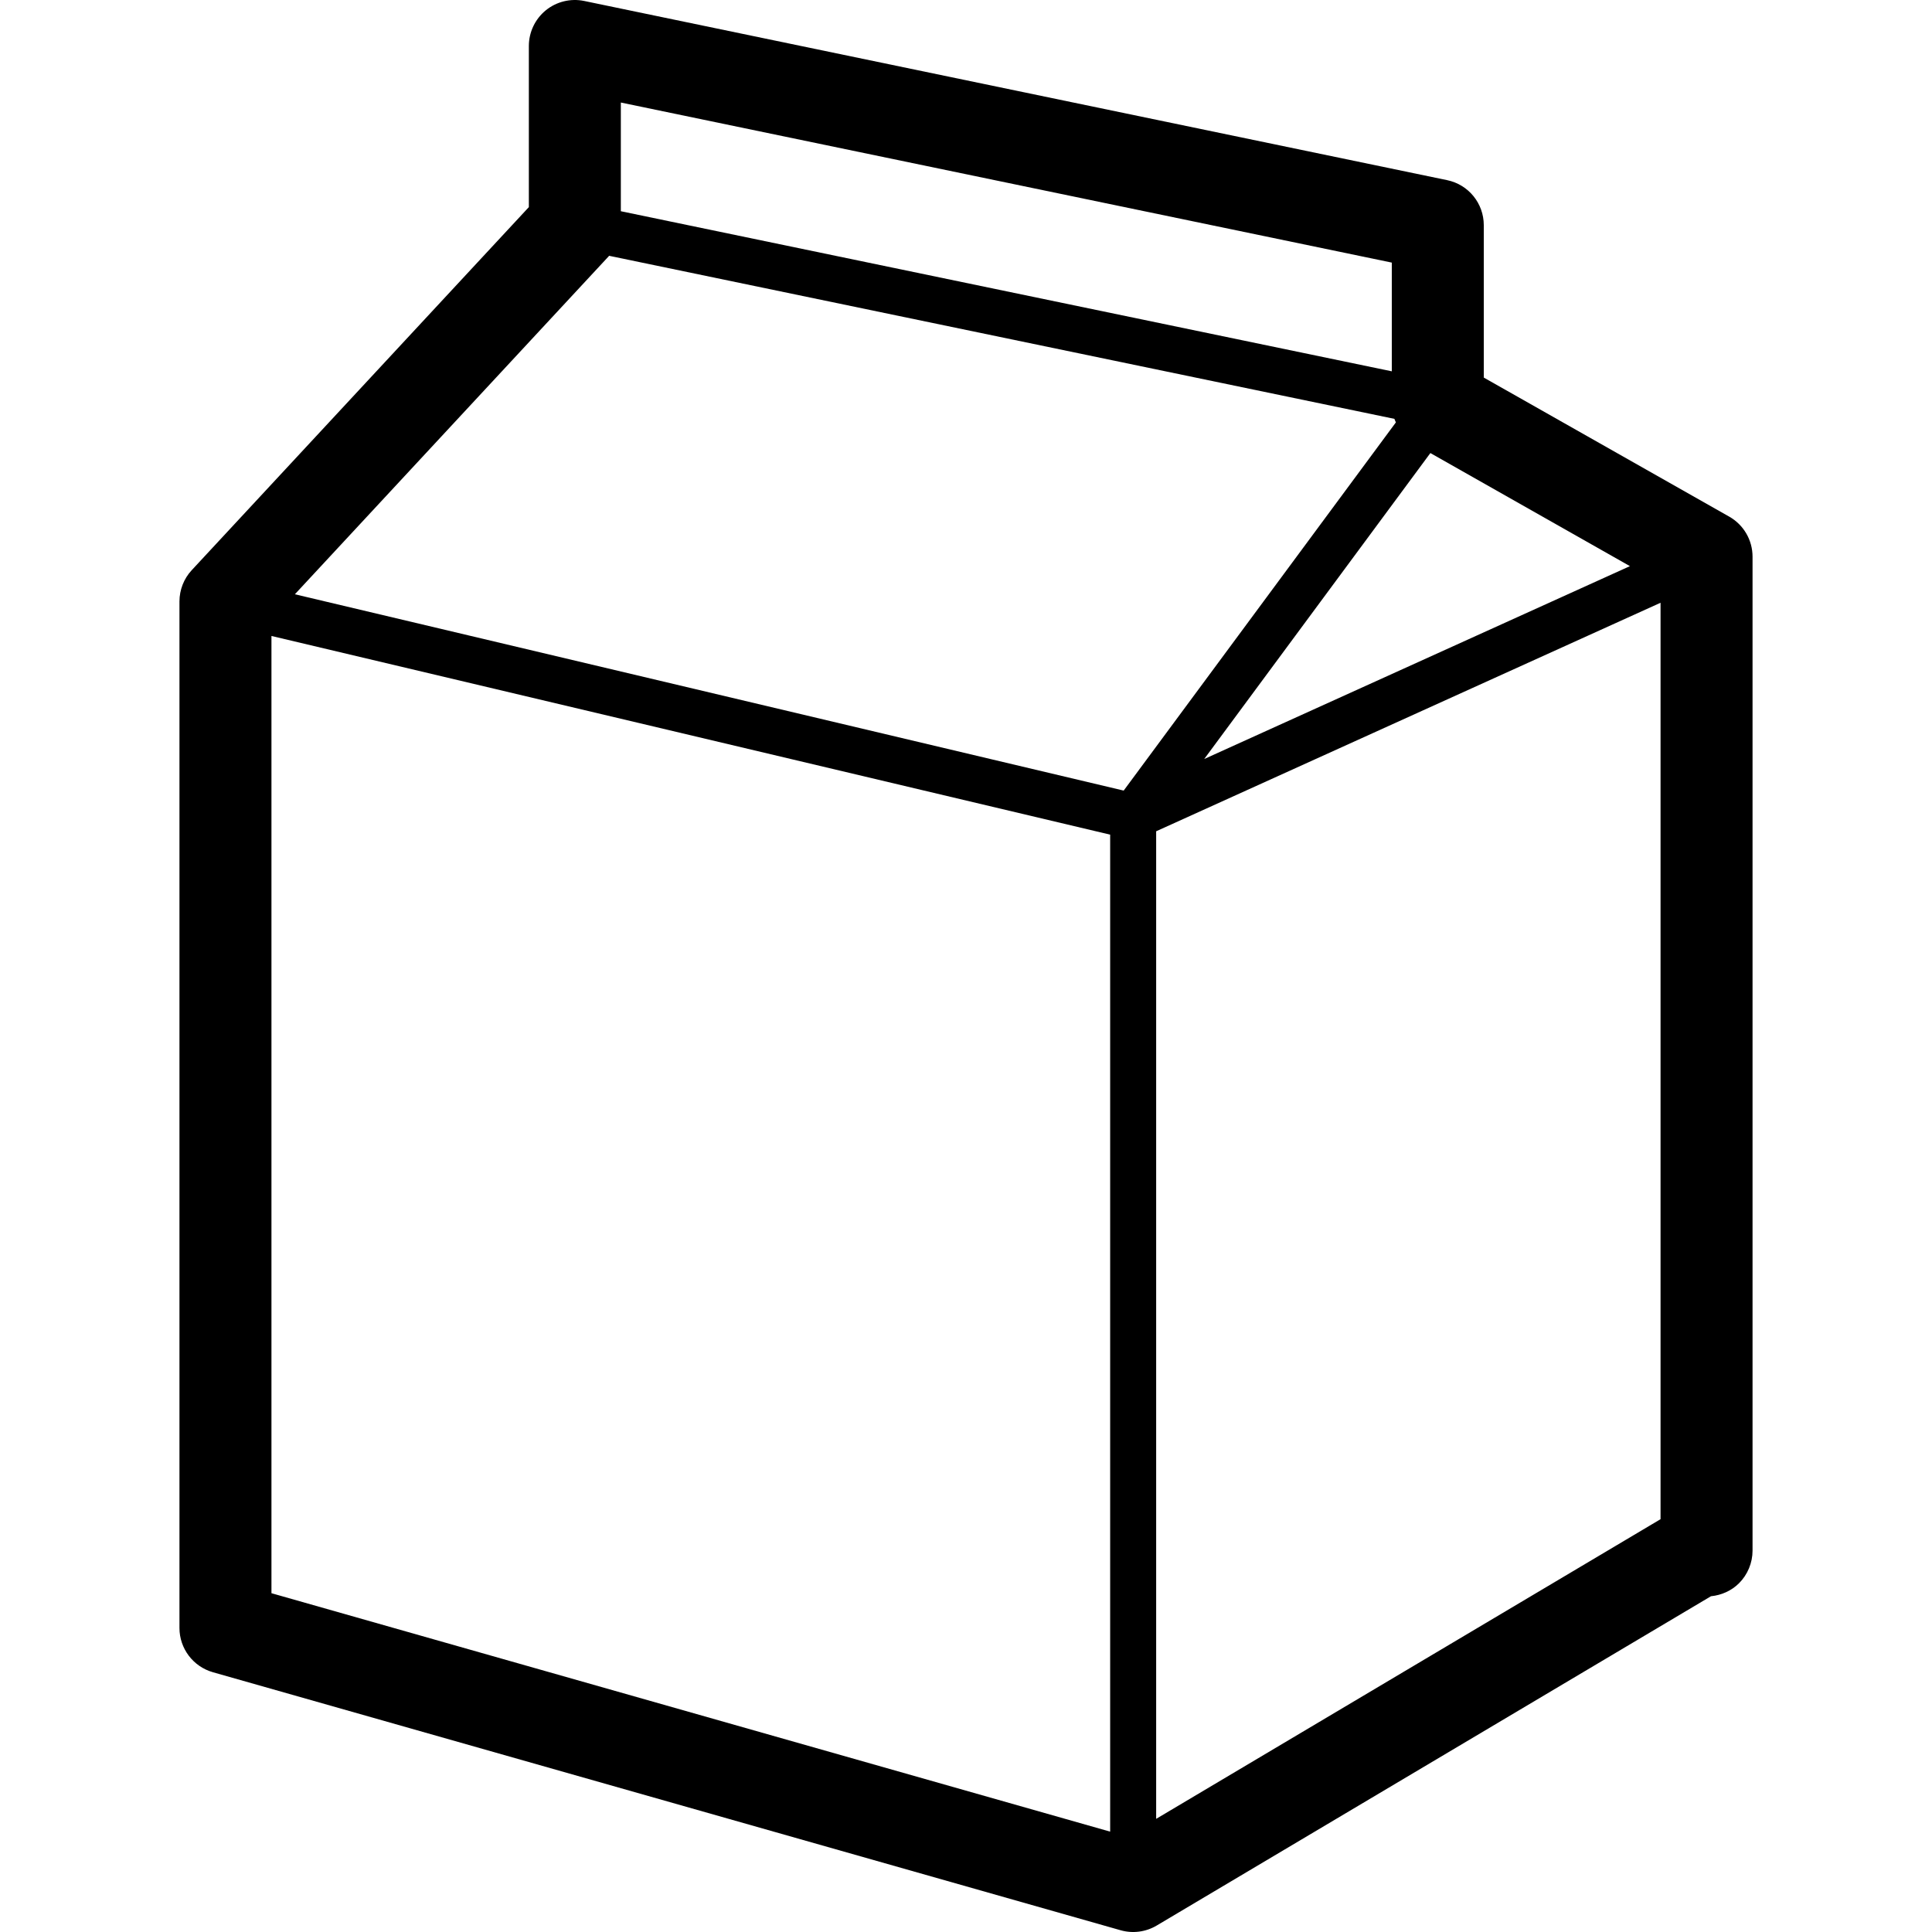
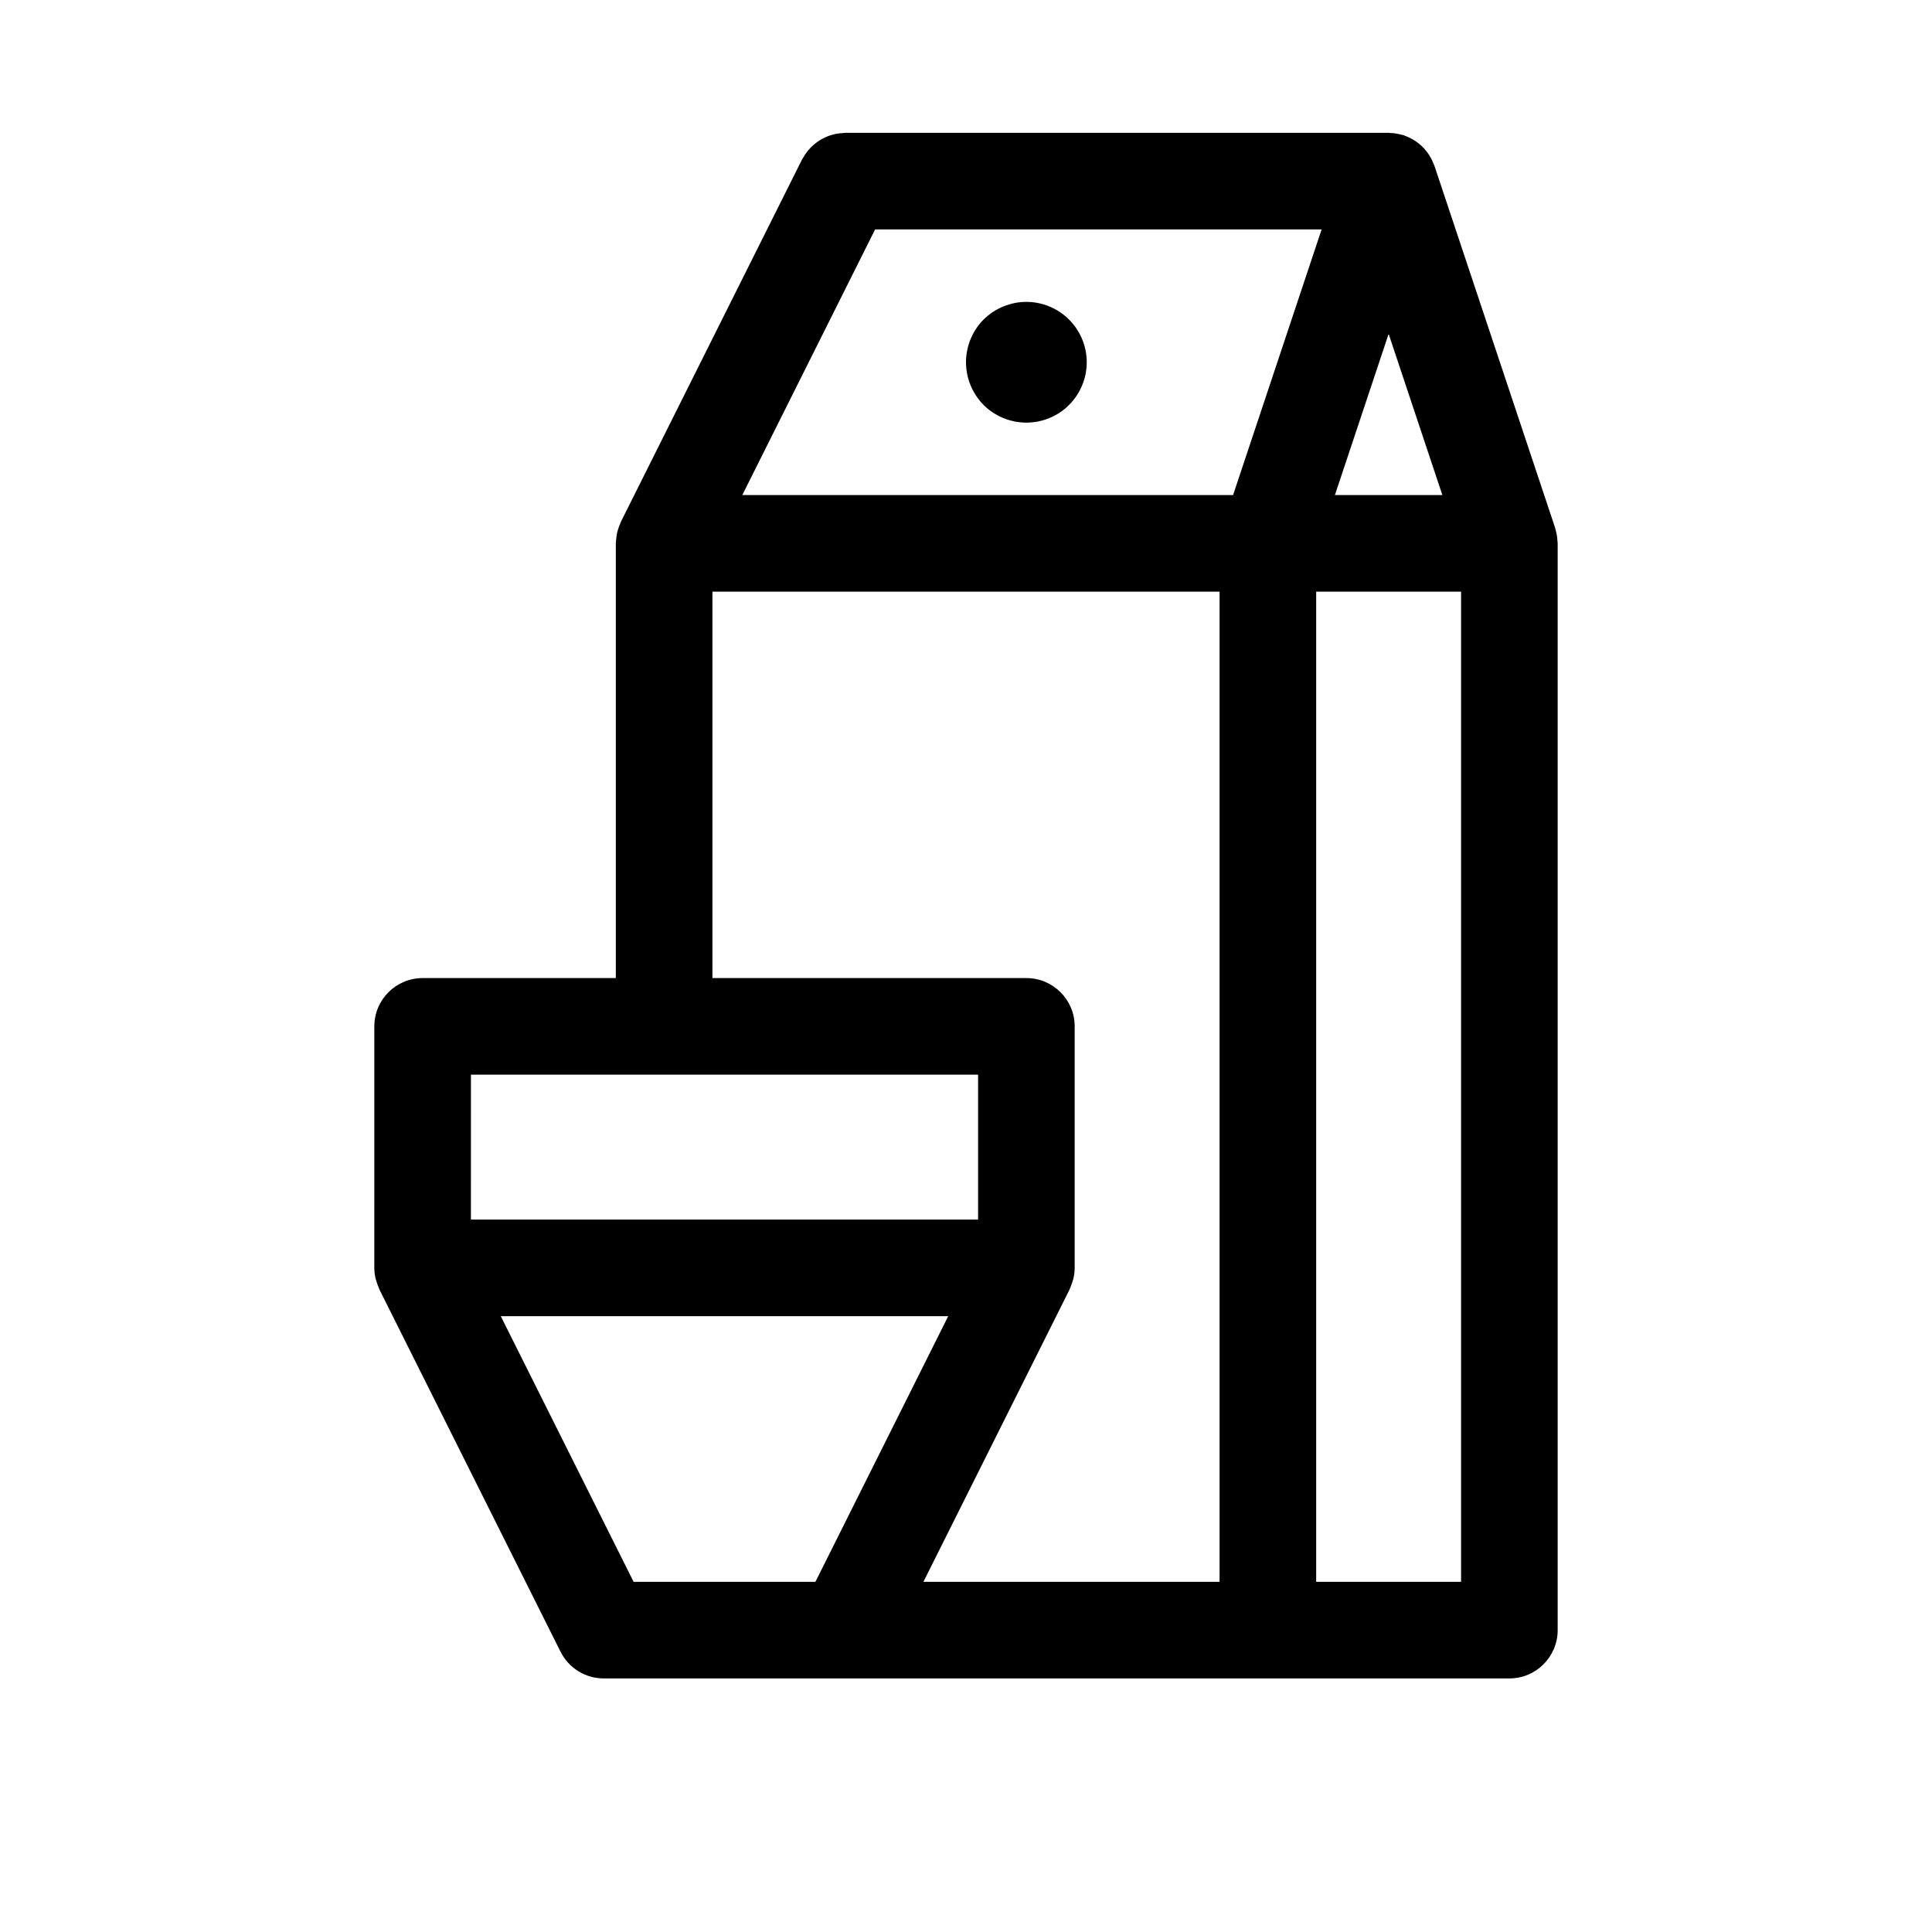
- <svg xmlns="http://www.w3.org/2000/svg" height="800px" width="800px" version="1.1" id="_x32_" viewBox="0 0 512 512" xml:space="preserve">
-   <style type="text/css">
- 	.st0{fill:#000000;}
- </style>
-   <g>
-     <path class="st0" d="M458.266,136.914l-65.048-36.854V59.676c0-5.784-4.051-10.765-9.713-11.934L154.816,0.254   c-3.581-0.742-7.334,0.164-10.173,2.478c-2.833,2.307-4.492,5.796-4.492,9.457v42.697l-89.337,96.211   c-2.09,2.247-3.256,5.231-3.256,8.294v272.033c0,5.448,3.614,10.232,8.855,11.731l240.554,68.38c3.22,0.92,6.677,0.466,9.559-1.242   l146.899-87.273c2.79-0.276,5.458-1.466,7.446-3.457c2.267-2.267,3.571-5.408,3.571-8.616V147.521   C464.443,143.132,462.087,139.083,458.266,136.914z M379.065,120.064l52.883,29.968l-112.818,51.116L379.065,120.064z    M368.84,69.592v28.811L164.529,55.976V27.172L368.84,69.592z M161.273,67.963c0.052-0.053,0.088-0.125,0.138-0.177l208.122,43.216   c0.108,0.322,0.256,0.625,0.391,0.934l-72.138,97.578l-219.64-52.028L161.273,67.963z M71.938,168.538l222.266,52.653v264.213   L71.938,422.216V168.538z M306.395,482.013V220.298l133.667-60.56v242.861L306.395,482.013z" />
-   </g>
+ <svg xmlns="http://www.w3.org/2000/svg" fill="#000000" version="1.1" id="Warstwa_1" width="800px" height="800px" viewBox="0 0 160 160" enable-background="new 0 0 160 160" xml:space="preserve">
+   <path id="milk" d="M129,135V45c0-0.075-0.018-0.145-0.021-0.219c-0.008-0.141-0.02-0.28-0.043-0.421  c-0.021-0.139-0.055-0.273-0.092-0.407c-0.02-0.072-0.023-0.146-0.049-0.218l-10-30c-0.016-0.047-0.043-0.088-0.061-0.134  c-0.035-0.094-0.071-0.186-0.113-0.276c-0.033-0.073-0.068-0.144-0.107-0.215c-0.041-0.078-0.086-0.152-0.132-0.227  c-0.047-0.074-0.095-0.146-0.146-0.217c-0.051-0.069-0.103-0.135-0.155-0.201c-0.056-0.068-0.113-0.133-0.173-0.197  c-0.057-0.061-0.114-0.118-0.174-0.175c-0.066-0.063-0.135-0.122-0.207-0.18c-0.063-0.051-0.123-0.1-0.188-0.146  c-0.071-0.053-0.146-0.102-0.223-0.15c-0.077-0.048-0.153-0.093-0.233-0.136c-0.064-0.035-0.131-0.067-0.197-0.099  c-0.095-0.043-0.188-0.082-0.287-0.118c-0.047-0.018-0.086-0.044-0.133-0.06c-0.035-0.012-0.07-0.013-0.104-0.023  c-0.07-0.021-0.142-0.039-0.214-0.056c-0.102-0.025-0.206-0.044-0.313-0.061c-0.083-0.014-0.164-0.03-0.246-0.038  c-0.078-0.008-0.158-0.008-0.238-0.011C115.102,11.014,115.053,11,115,11H70c-0.08,0-0.154,0.019-0.232,0.023  c-0.146,0.009-0.289,0.02-0.432,0.043c-0.127,0.021-0.248,0.052-0.37,0.085c-0.125,0.034-0.248,0.069-0.37,0.115  c-0.123,0.046-0.239,0.101-0.356,0.158c-0.115,0.057-0.228,0.115-0.337,0.183c-0.107,0.067-0.209,0.14-0.309,0.216  c-0.106,0.08-0.209,0.162-0.307,0.253c-0.094,0.086-0.178,0.178-0.262,0.272c-0.087,0.097-0.171,0.195-0.249,0.301  c-0.083,0.113-0.153,0.233-0.225,0.355c-0.041,0.07-0.093,0.131-0.13,0.205l-15,30c-0.019,0.037-0.025,0.076-0.043,0.113  c-0.06,0.129-0.105,0.263-0.151,0.398c-0.041,0.121-0.083,0.24-0.112,0.362c-0.027,0.118-0.043,0.24-0.06,0.362  c-0.021,0.146-0.04,0.291-0.044,0.436C51.011,44.923,51,44.96,51,45v36H35c-2.209,0-4,1.791-4,4l-0.001,20  c0,0.3,0.039,0.59,0.102,0.87c0.018,0.079,0.049,0.153,0.071,0.231c0.059,0.201,0.125,0.397,0.212,0.584  c0.016,0.033,0.021,0.069,0.037,0.104l15.001,30C47.1,138.145,48.485,139,50,139h10h10h35h20C127.209,139,129,137.209,129,135z   M72.473,19h36.978l-7.333,22H61.473L72.473,19z M119.45,41h-8.9L115,27.65L119.45,41z M109,49h12v82h-12V49z M59,49h42v82H76.473  l12.105-24.211c0.018-0.033,0.021-0.068,0.037-0.104c0.088-0.187,0.152-0.384,0.212-0.584c0.022-0.078,0.054-0.152,0.071-0.23  C88.961,105.59,89,105.3,89,105V85c0-2.209-1.791-4-4-4H59V49z M81,89v12H38.999L39,89H81z M60,131h-7.528l-11.001-22h37.057  l-10.999,22H60z M80,30c0-1.32,0.529-2.61,1.46-3.54C82.398,25.53,83.68,25,85,25c1.311,0,2.6,0.53,3.529,1.46  C89.471,27.4,90,28.68,90,30s-0.529,2.6-1.471,3.54C87.609,34.47,86.318,35,85,35c-1.32,0-2.609-0.53-3.54-1.46  C80.529,32.6,80,31.32,80,30z" />
</svg>
